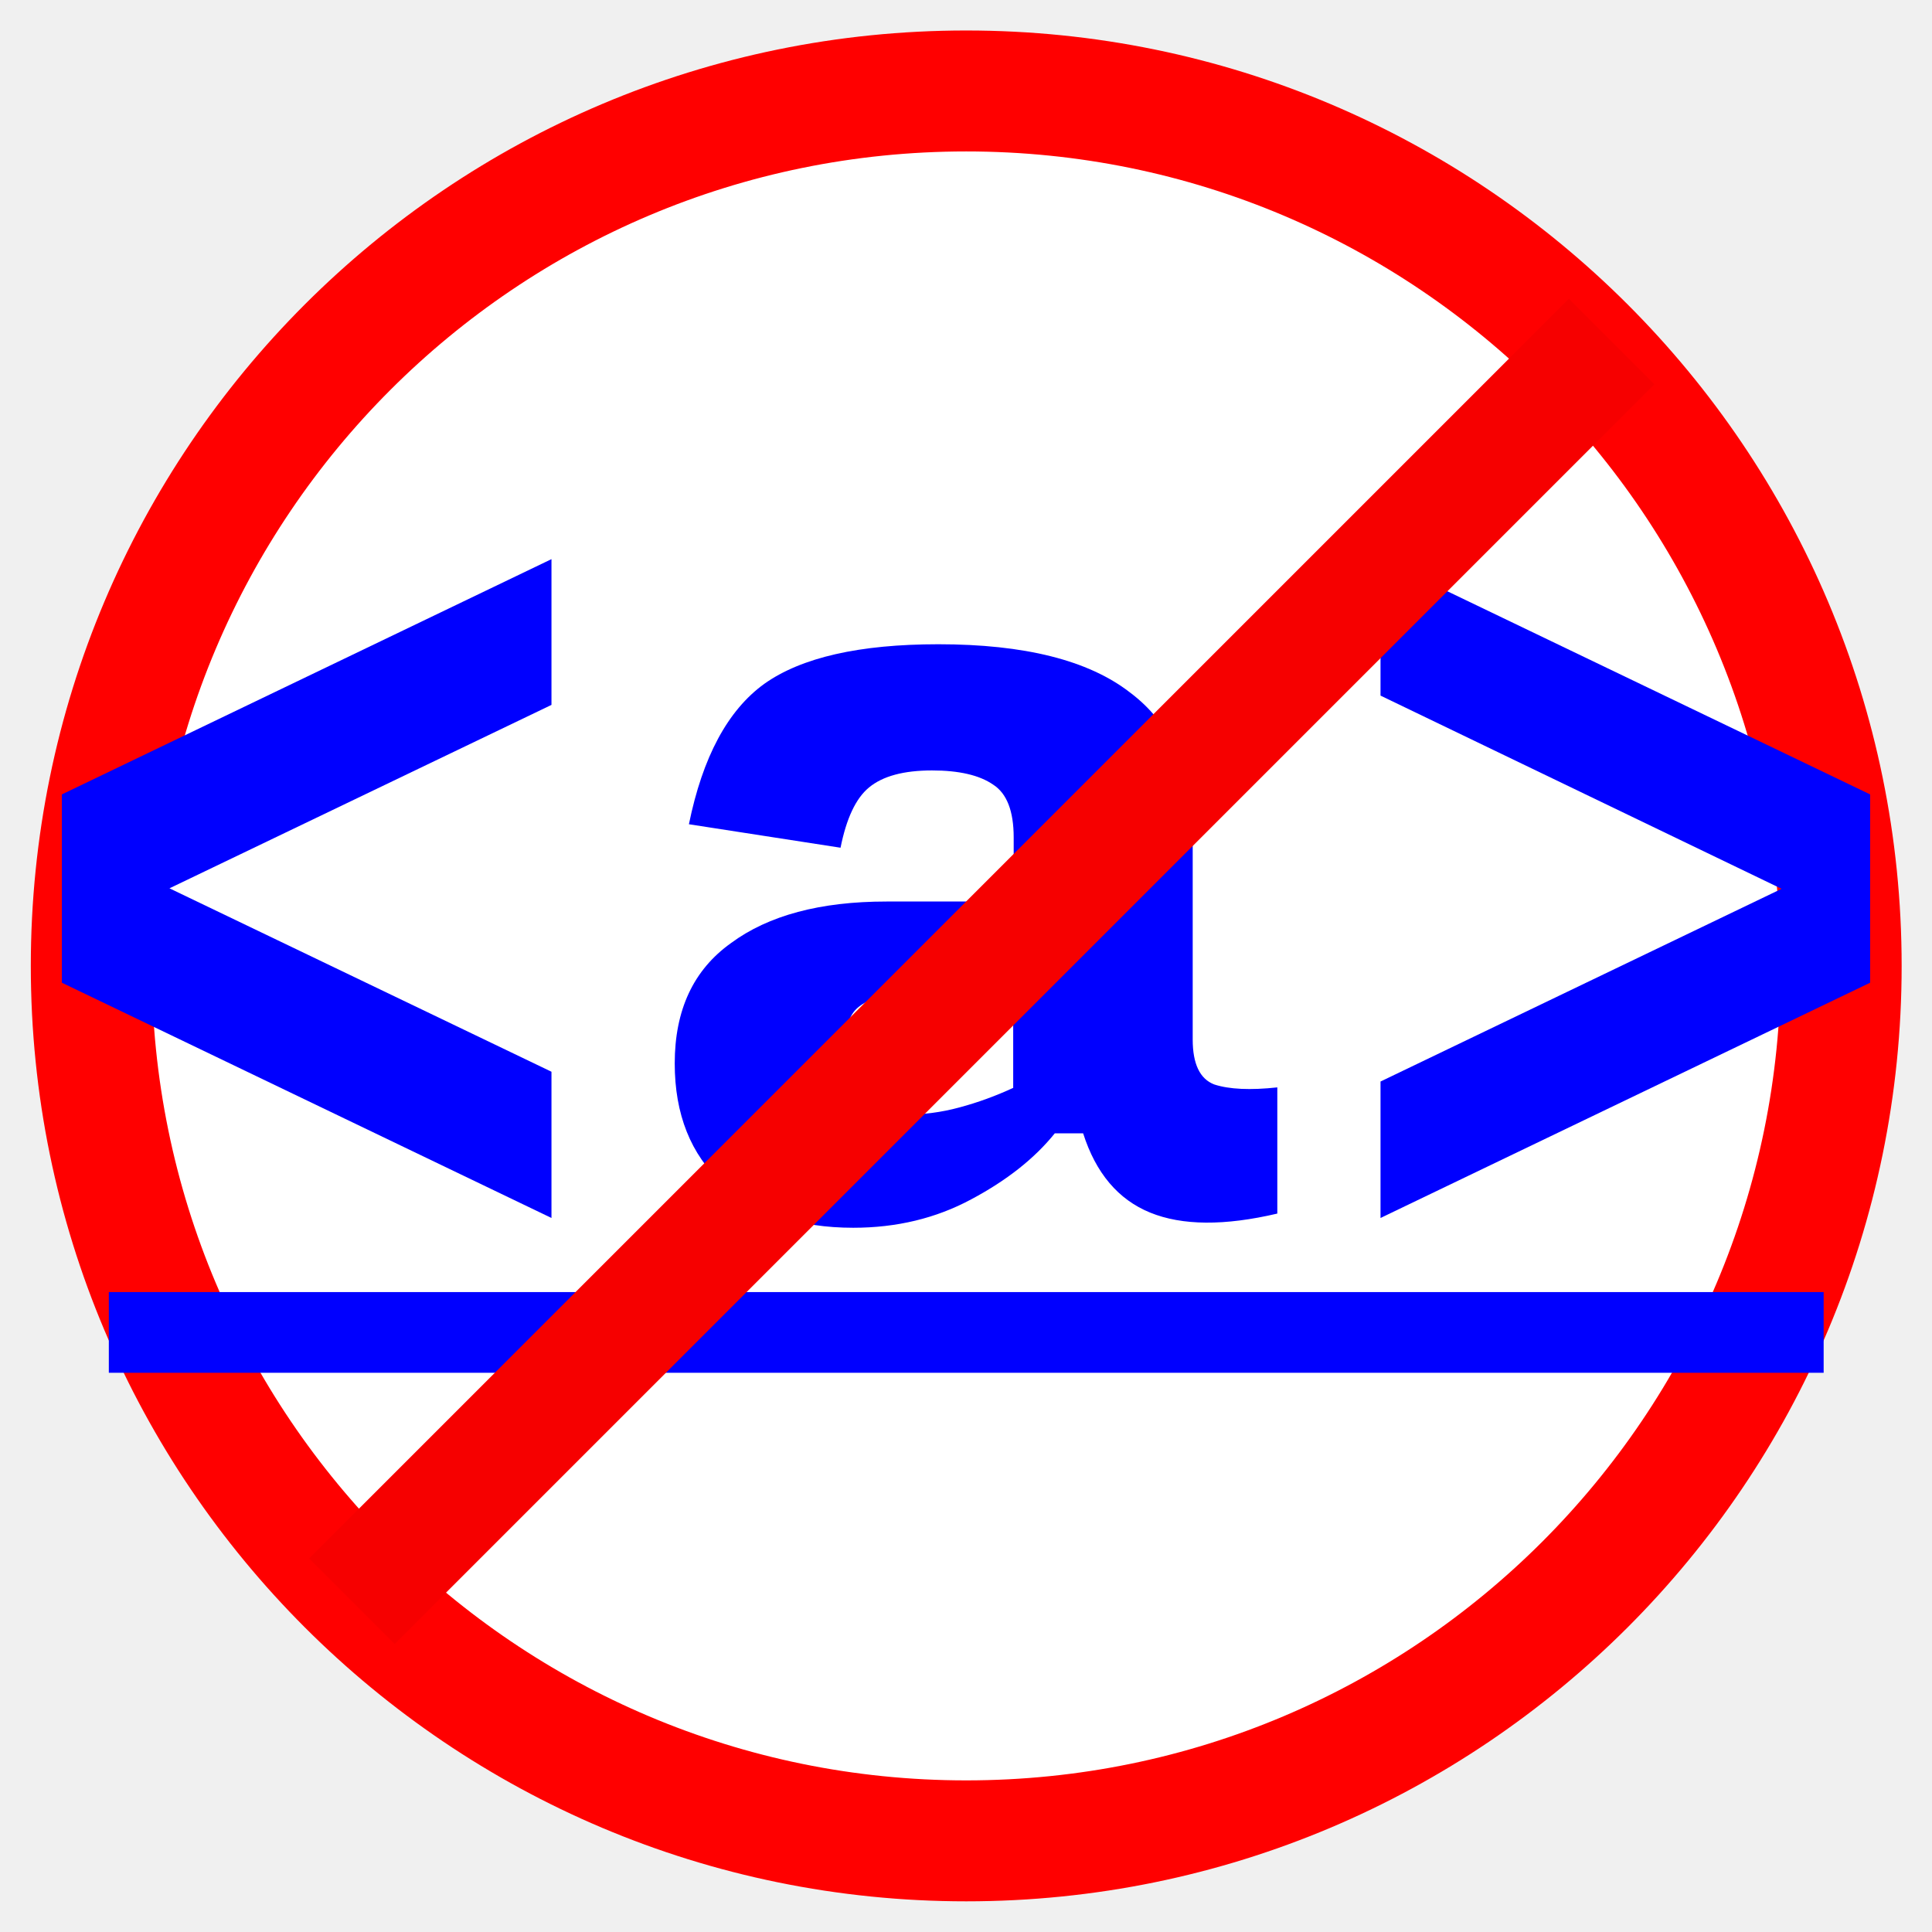
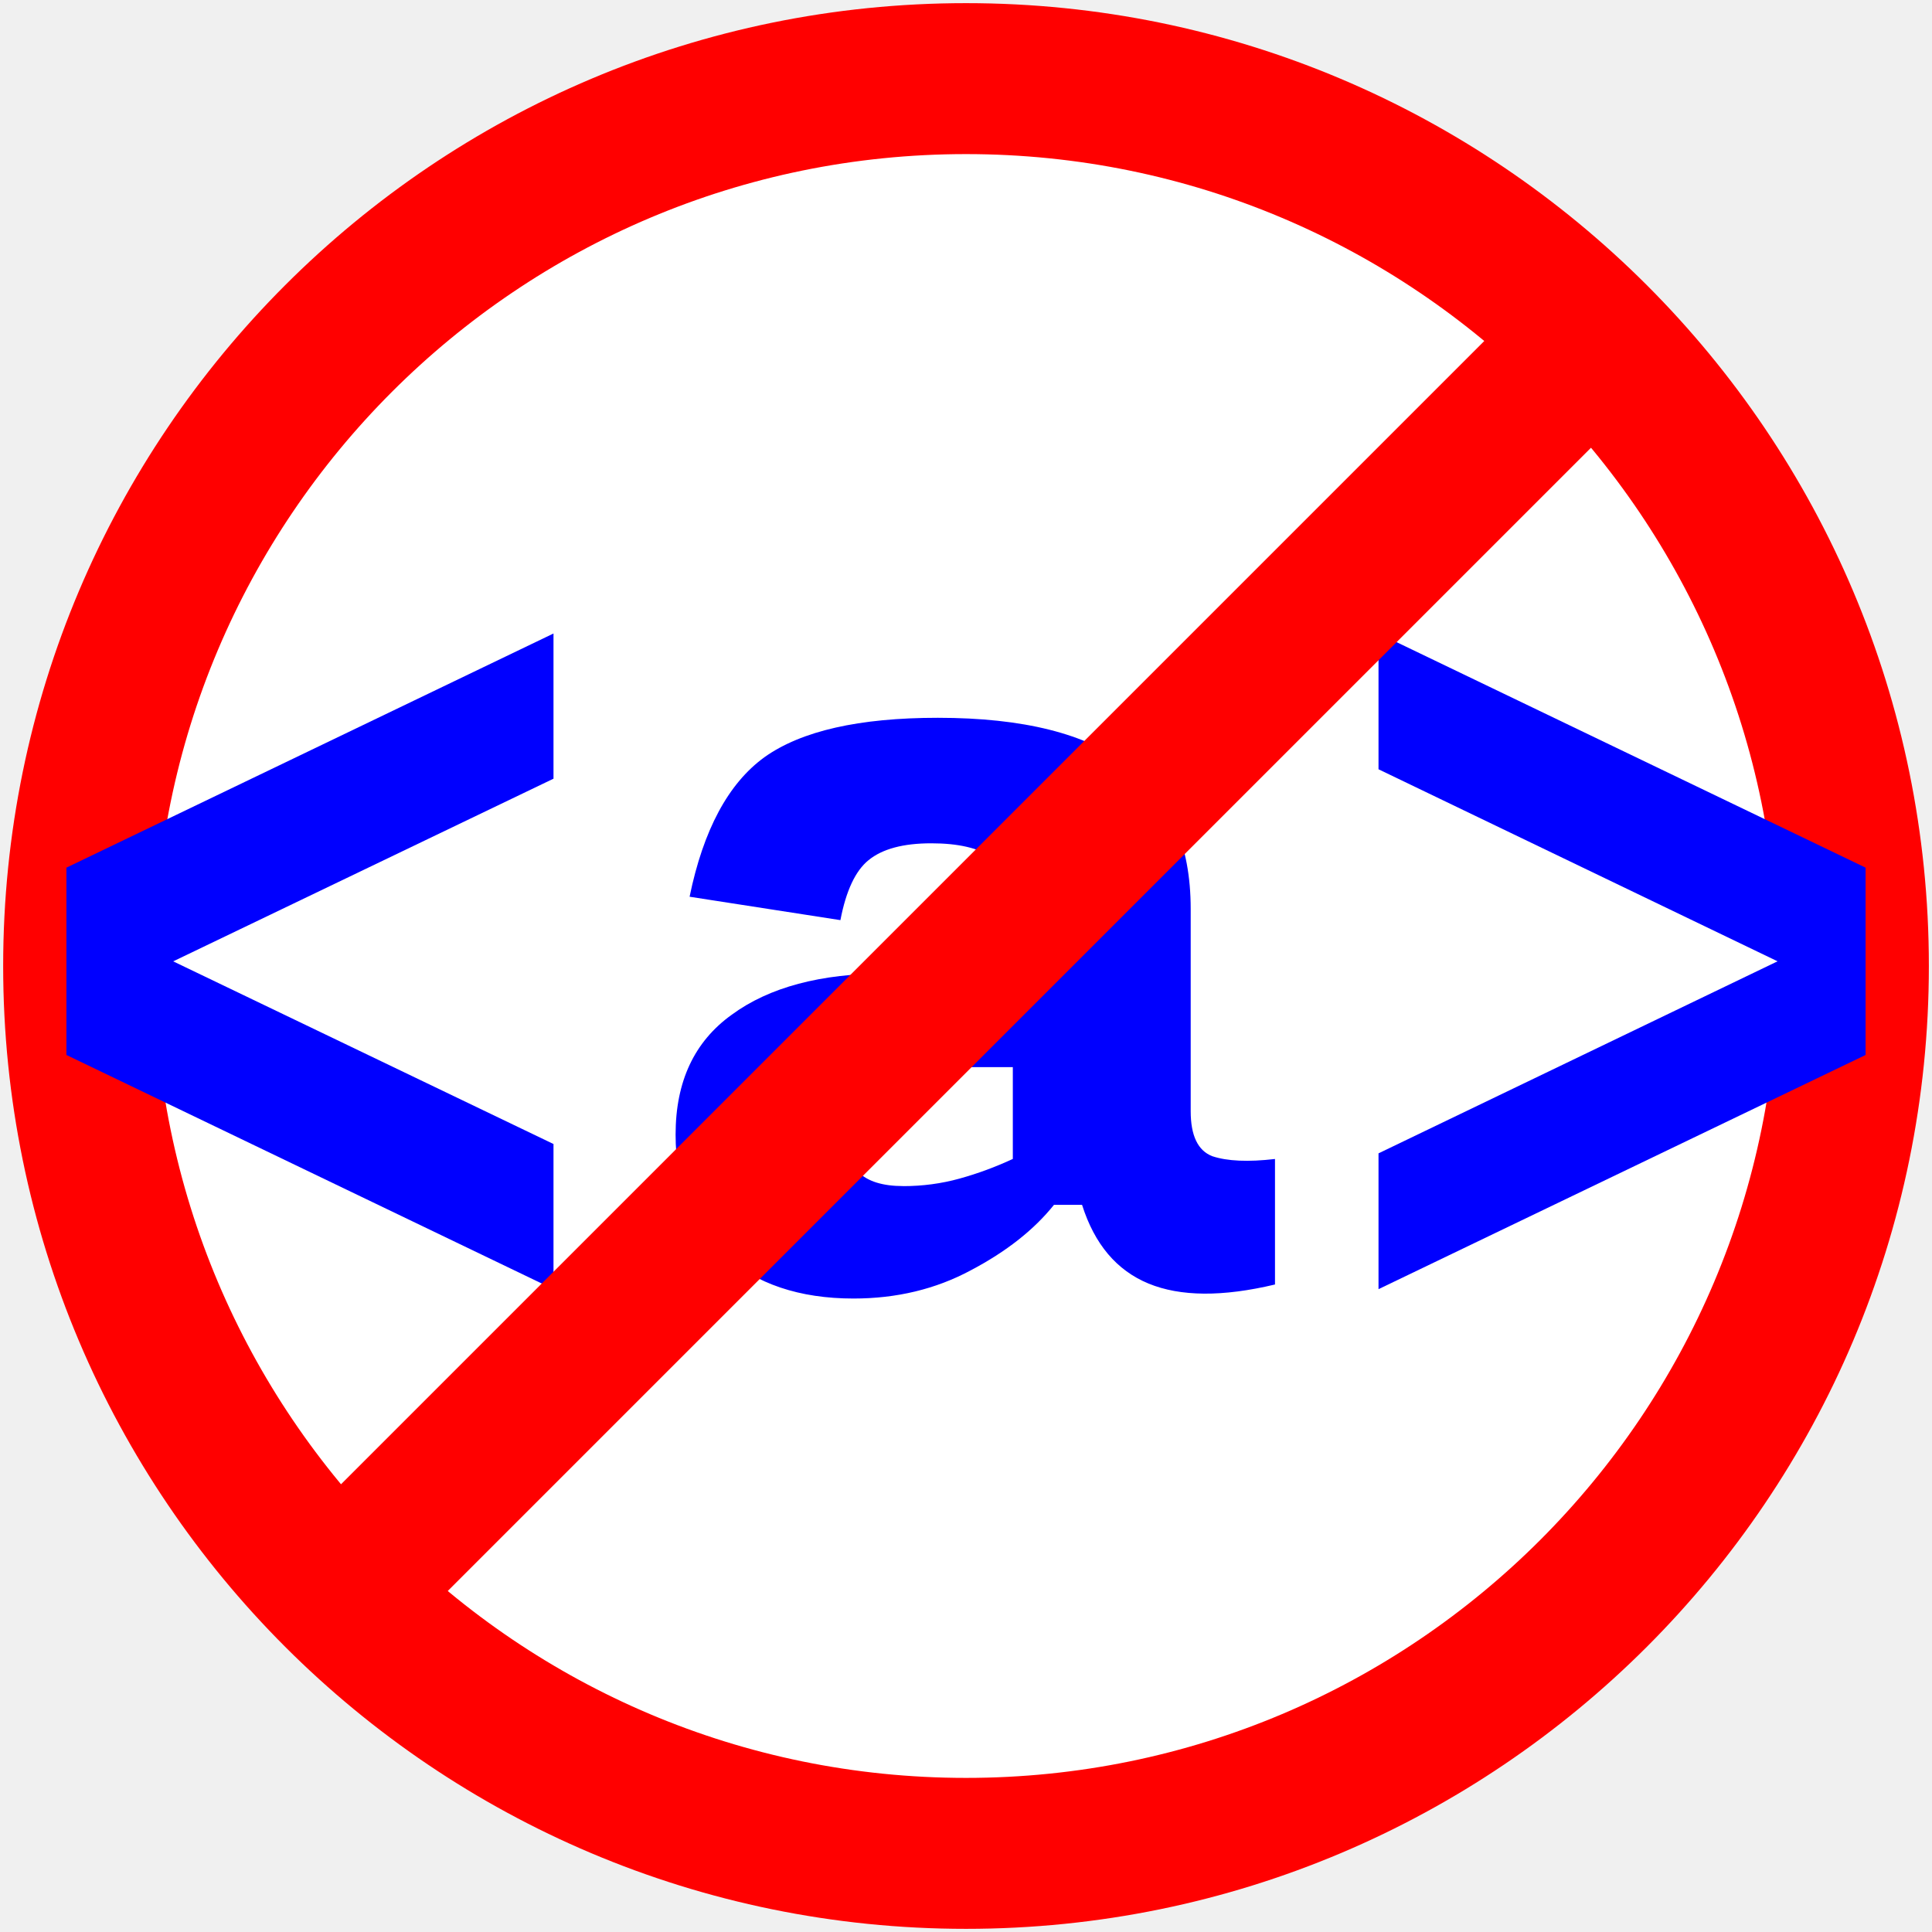
- <svg xmlns="http://www.w3.org/2000/svg" xmlns:ns1="http://www.openswatchbook.org/uri/2009/osb" xmlns:xlink="http://www.w3.org/1999/xlink" id="svg8" version="1.1" viewBox="0 0 4.233 4.233" height="16" width="16">
-   <defs id="defs2">
-     <linearGradient ns1:paint="solid" id="linearGradient825">
-       <stop id="stop823" offset="0" style="stop-color:#ffffff;stop-opacity:1;" />
-     </linearGradient>
-     <linearGradient gradientUnits="userSpaceOnUse" y2="294.883" x2="4.166" y1="294.883" x1="0.067" id="linearGradient827" xlink:href="#linearGradient825" />
-   </defs>
-   <g style="opacity:1" transform="translate(0,-292.7667)" id="layer1">
-     <flowRoot style="fill:black;fill-opacity:1;stroke:none;font-family:sans-serif;font-style:normal;font-weight:normal;font-size:5.333px;line-height:1.25;letter-spacing:0px;word-spacing:0px" id="flowRoot3717" xml:space="preserve">
-       <flowRegion style="" id="flowRegion3719">
-         <rect style="" y="5.173" x="7.043" height="5.413" width="1.397" id="rect3721" />
-       </flowRegion>
-       <flowPara id="flowPara3723" />
-     </flowRoot>
-     <circle r="1.917" style="fill:url(#linearGradient827);stroke:#ff0000;stroke-width:0.265;stroke-opacity:1;fill-opacity:1" cy="294.883" cx="2.117" id="path3737" />
-     <g transform="matrix(1.071641,0,0,1.071641,-0.1516403,-21.285)" id="g842">
-       <g id="text835" style="font-style:normal;font-weight:normal;font-size:1.411px;line-height:1.25;font-family:sans-serif;letter-spacing:0px;word-spacing:0px;fill:#000000;fill-opacity:1;stroke:none;stroke-width:0.265" aria-label="&lt;a&gt;">
-         <path id="path1437" style="font-style:normal;font-variant:normal;font-weight:800;font-stretch:normal;font-size:2.117px;font-family:'Input Mono';-inkscape-font-specification:'Input Mono, Ultra-Bold';font-variant-ligatures:normal;font-variant-caps:normal;font-variant-numeric:normal;font-feature-settings:normal;text-align:start;letter-spacing:0px;writing-mode:lr-tb;text-anchor:start;fill:#0000ff;fill-opacity:1;stroke-width:0.265" d="m 1.269,295.547 -1.001,-0.481 v -0.385 l 1.001,-0.481 v 0.298 l -0.781,0.375 0.781,0.375 z" />
-         <path id="path1439" style="font-style:normal;font-variant:normal;font-weight:800;font-stretch:normal;font-size:2.117px;font-family:'Input Mono';-inkscape-font-specification:'Input Mono, Ultra-Bold';font-variant-ligatures:normal;font-variant-caps:normal;font-variant-numeric:normal;font-feature-settings:normal;text-align:start;letter-spacing:0px;writing-mode:lr-tb;text-anchor:start;fill:#0000ff;fill-opacity:1;stroke-width:0.265" d="m 1.988,295.336 q 0.06,0 0.115,-0.015 0.056,-0.015 0.11,-0.04 v -0.189 H 1.982 q -0.06,0 -0.089,0.027 -0.027,0.025 -0.027,0.104 0,0.056 0.029,0.085 0.029,0.029 0.092,0.029 z m -0.102,0.231 q -0.167,0 -0.267,-0.09 -0.098,-0.09 -0.098,-0.246 0,-0.164 0.115,-0.246 0.115,-0.085 0.318,-0.085 h 0.26 v -0.131 q 0,-0.081 -0.042,-0.108 -0.042,-0.029 -0.125,-0.029 -0.087,0 -0.129,0.035 -0.04,0.033 -0.058,0.123 l -0.31,-0.048 q 0.042,-0.206 0.154,-0.287 0.114,-0.081 0.356,-0.081 0.264,0 0.391,0.098 0.129,0.096 0.129,0.294 v 0.416 q 0,0.075 0.044,0.092 0.046,0.015 0.129,0.006 v 0.258 q -0.162,0.038 -0.26,-0.002 -0.098,-0.04 -0.137,-0.162 h -0.058 q -0.062,0.077 -0.171,0.135 -0.108,0.058 -0.241,0.058 z" />
-         <path id="path1441" style="font-style:normal;font-variant:normal;font-weight:800;font-stretch:normal;font-size:2.117px;font-family:'Input Mono';-inkscape-font-specification:'Input Mono, Ultra-Bold';font-variant-ligatures:normal;font-variant-caps:normal;font-variant-numeric:normal;font-feature-settings:normal;text-align:start;letter-spacing:0px;writing-mode:lr-tb;text-anchor:start;fill:#0000ff;fill-opacity:1;stroke-width:0.265" d="m 2.964,295.547 v -0.279 L 3.784,294.874 2.964,294.479 v -0.279 l 1.001,0.481 v 0.385 z" />
-       </g>
-       <path style="fill:none;stroke:#0000ff;stroke-width:0.165;stroke-linecap:butt;stroke-linejoin:miter;stroke-miterlimit:4;stroke-dasharray:none;stroke-opacity:1" d="M 0.364,295.781 H 3.87" id="path837" />
+ <svg xmlns="http://www.w3.org/2000/svg" id="svg861" version="1.1" viewBox="0 0 67.733 67.733" height="256" width="256">
+   <defs id="defs855" />
+   <g transform="translate(0,-229.2666)" id="layer1">
+     <circle r="31.11" cy="263.133" cx="33.867" id="path1406" style="fill:#ffffff;fill-opacity:1;stroke:#ff0000;stroke-width:5.292;stroke-miterlimit:4;stroke-dasharray:none;stroke-opacity:1" />
+     <g transform="matrix(1.422162,0,0,1.422162,1.636227,-147.0705)" id="text1412" style="font-style:normal;font-weight:normal;font-size:1.411px;line-height:1.25;font-family:sans-serif;letter-spacing:0px;word-spacing:0px;fill:#000000;fill-opacity:1;stroke:none;stroke-width:0.265" aria-label="&lt;a&gt;">
+       <path id="path1414" style="font-style:normal;font-variant:normal;font-weight:800;font-stretch:normal;font-size:25.4px;font-family:'Input Mono';-inkscape-font-specification:'Input Mono, Ultra-Bold';font-variant-ligatures:normal;font-variant-caps:normal;font-variant-numeric:normal;font-feature-settings:normal;text-align:start;writing-mode:lr-tb;text-anchor:start;fill:#0000ff;fill-opacity:1;stroke-width:0.265" d="M 12.494,296.403 0.487,290.63 v -4.618 L 12.494,280.24 v 3.579 l -9.375,4.503 9.375,4.503 z" />
+       <path id="path1416" style="font-style:normal;font-variant:normal;font-weight:800;font-stretch:normal;font-size:25.4px;font-family:'Input Mono';-inkscape-font-specification:'Input Mono, Ultra-Bold';font-variant-ligatures:normal;font-variant-caps:normal;font-variant-numeric:normal;font-feature-settings:normal;text-align:start;writing-mode:lr-tb;text-anchor:start;fill:#0000ff;fill-opacity:1;stroke-width:0.265" d="m 21.116,293.863 q 0.716,0 1.385,-0.185 0.67,-0.185 1.316,-0.485 v -2.263 H 21.047 q -0.716,0 -1.062,0.323 -0.323,0.3 -0.323,1.247 0,0.67 0.346,1.016 0.346,0.346 1.108,0.346 z m -1.224,2.771 q -2.009,0 -3.21,-1.085 -1.178,-1.085 -1.178,-2.956 0,-1.963 1.385,-2.956 1.385,-1.016 3.81,-1.016 h 3.117 v -1.57 q 0,-0.97 -0.508,-1.293 -0.508,-0.346 -1.501,-0.346 -1.039,0 -1.547,0.416 -0.485,0.393 -0.693,1.478 l -3.718,-0.577 q 0.508,-2.471 1.847,-3.441 1.362,-0.97 4.272,-0.97 3.163,0 4.687,1.178 1.547,1.155 1.547,3.533 v 4.988 q 0,0.901 0.531,1.108 0.554,0.185 1.547,0.069 v 3.094 q -1.94,0.462 -3.117,-0.023 -1.178,-0.485 -1.639,-1.94 h -0.693 q -0.739,0.924 -2.055,1.616 -1.293,0.693 -2.886,0.693 z" />
+       <path id="path1418" style="font-style:normal;font-variant:normal;font-weight:800;font-stretch:normal;font-size:25.4px;font-family:'Input Mono';-inkscape-font-specification:'Input Mono, Ultra-Bold';font-variant-ligatures:normal;font-variant-caps:normal;font-variant-numeric:normal;font-feature-settings:normal;text-align:start;writing-mode:lr-tb;text-anchor:start;fill:#0000ff;fill-opacity:1;stroke-width:0.265" d="m 32.832,296.403 v -3.348 l 9.837,-4.734 -9.837,-4.734 v -3.348 l 12.007,5.773 v 4.618 z" />
    </g>
-     <path id="path4548" d="m 3.531,293.515 -2.76,2.76" style="fill:none;stroke:#f60000;stroke-width:0.265px;stroke-linecap:butt;stroke-linejoin:miter;stroke-opacity:1" />
+     <path id="path1421" d="m 54.702,242.298 -41.67,41.67" style="fill:none;stroke:#ff0000;stroke-width:5.292;stroke-linecap:butt;stroke-linejoin:miter;stroke-miterlimit:4;stroke-dasharray:none;stroke-opacity:1" />
  </g>
</svg>
